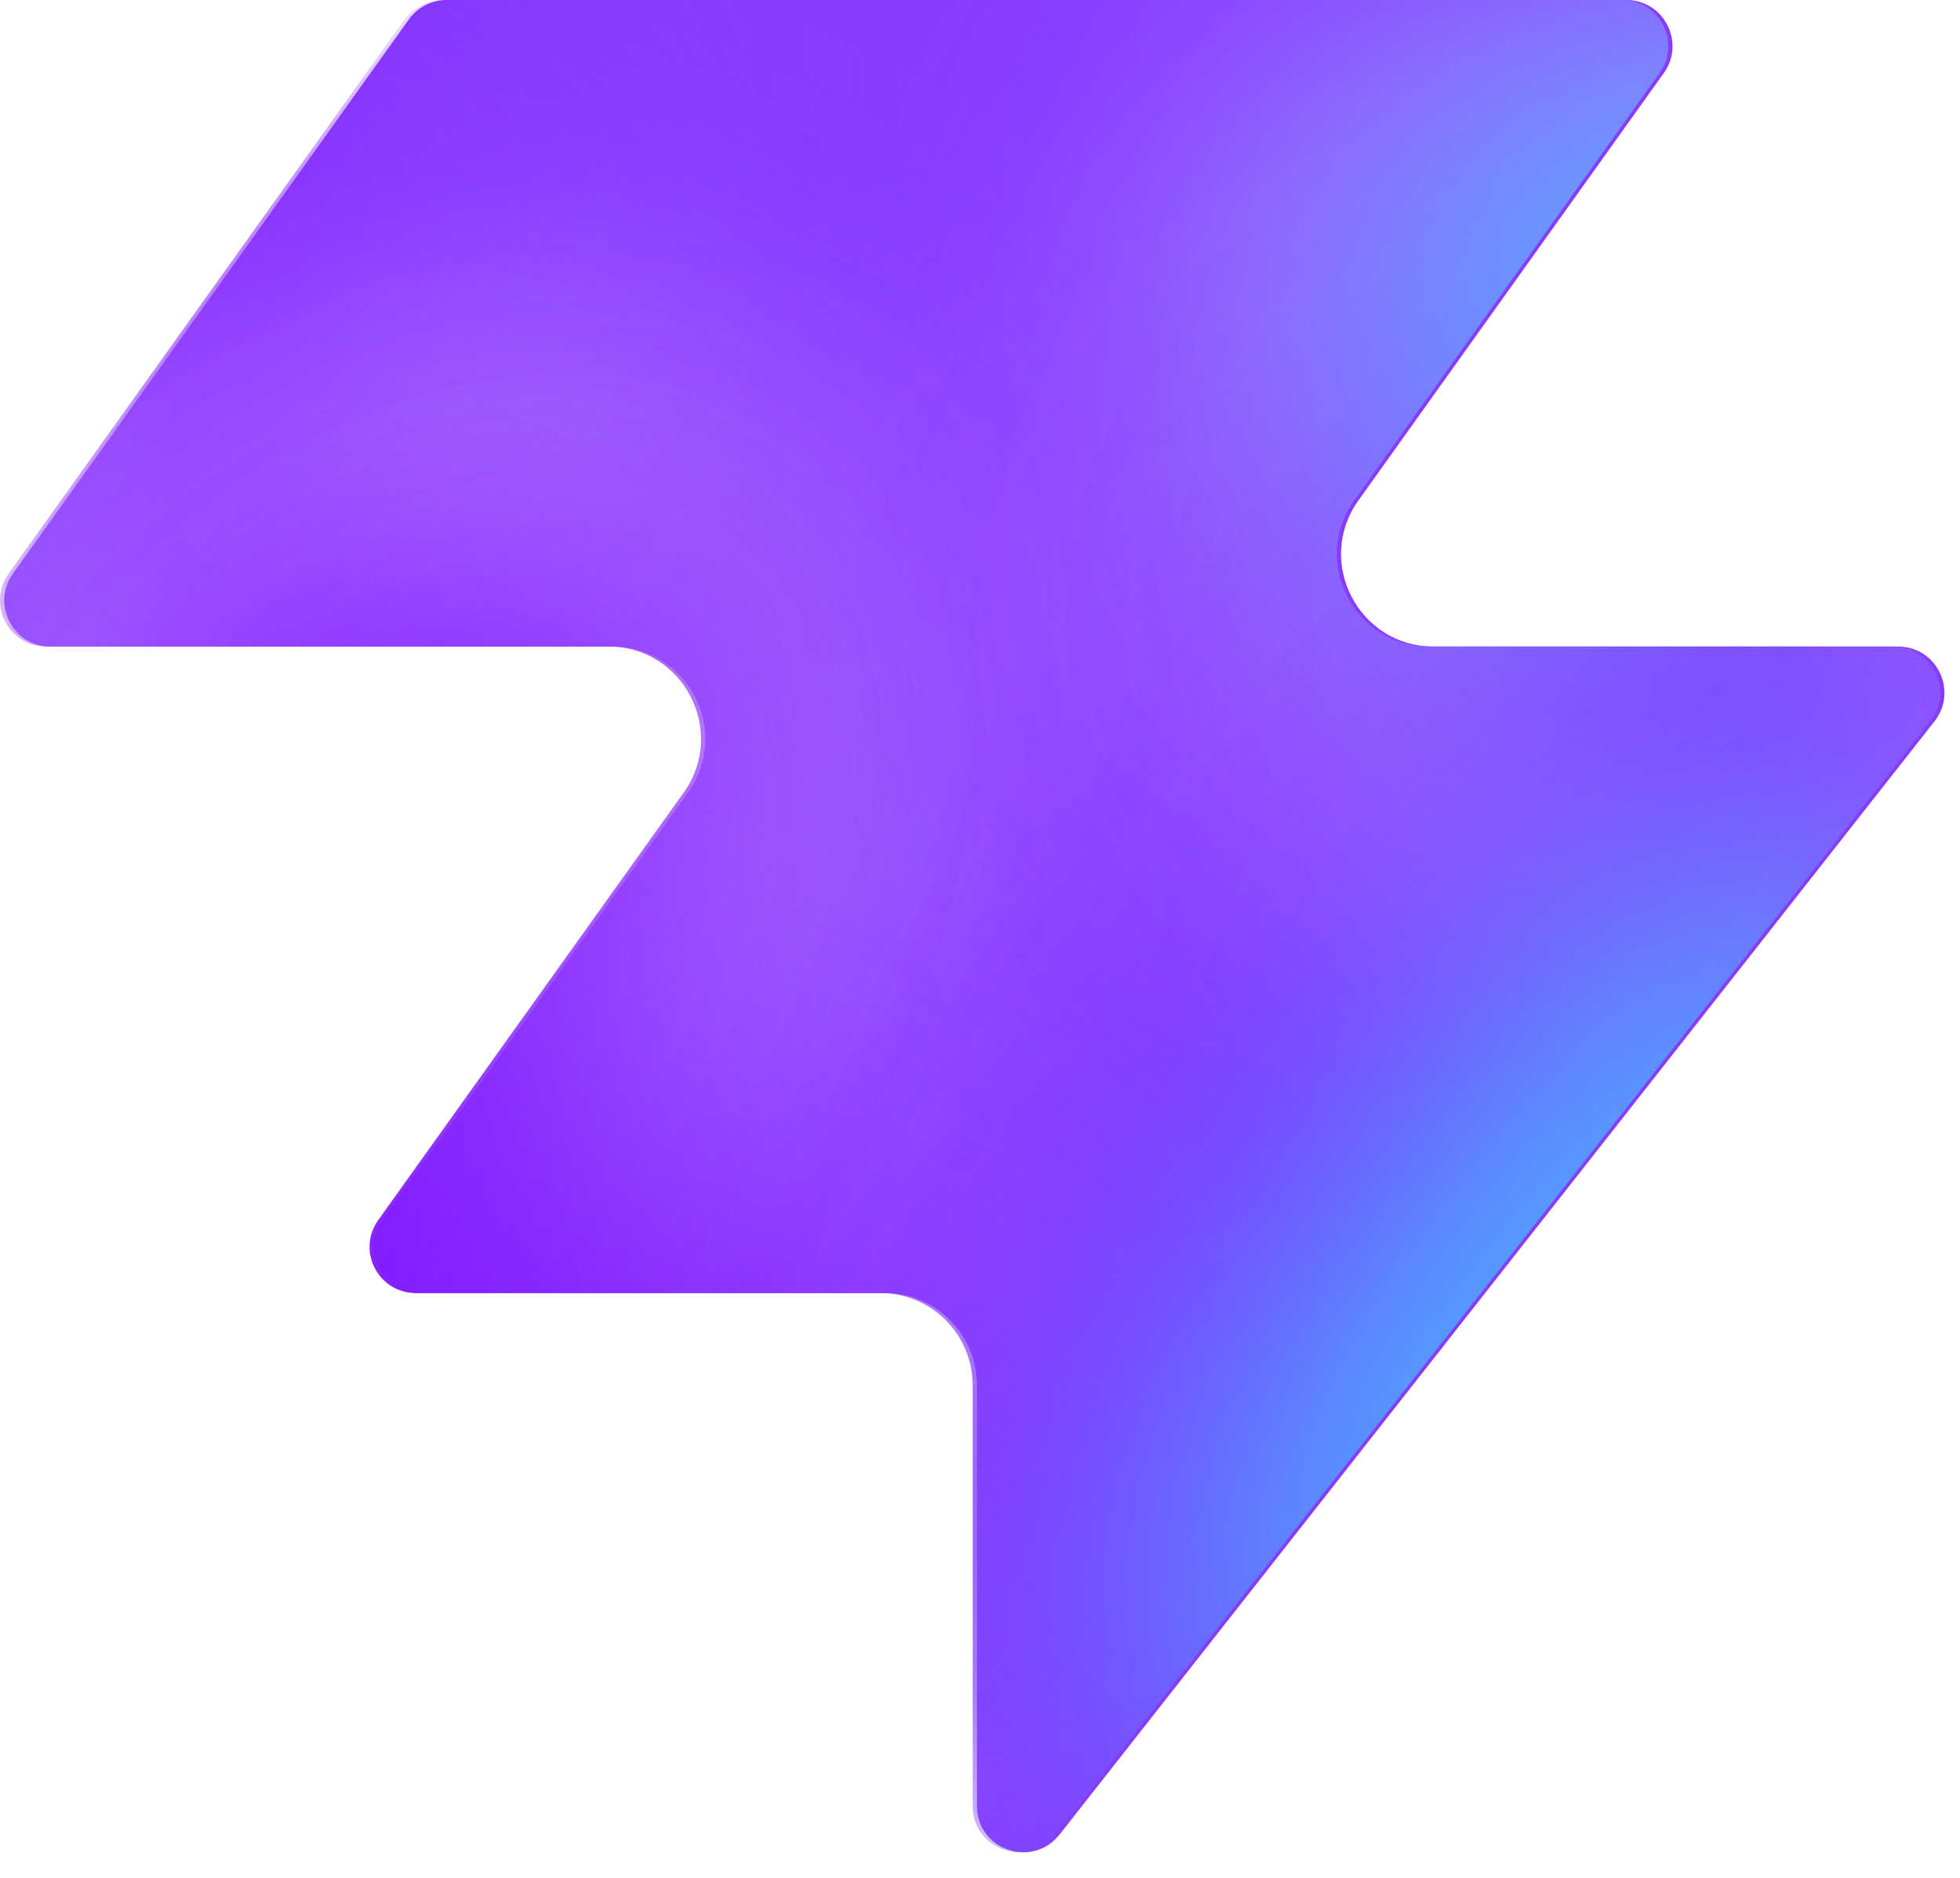
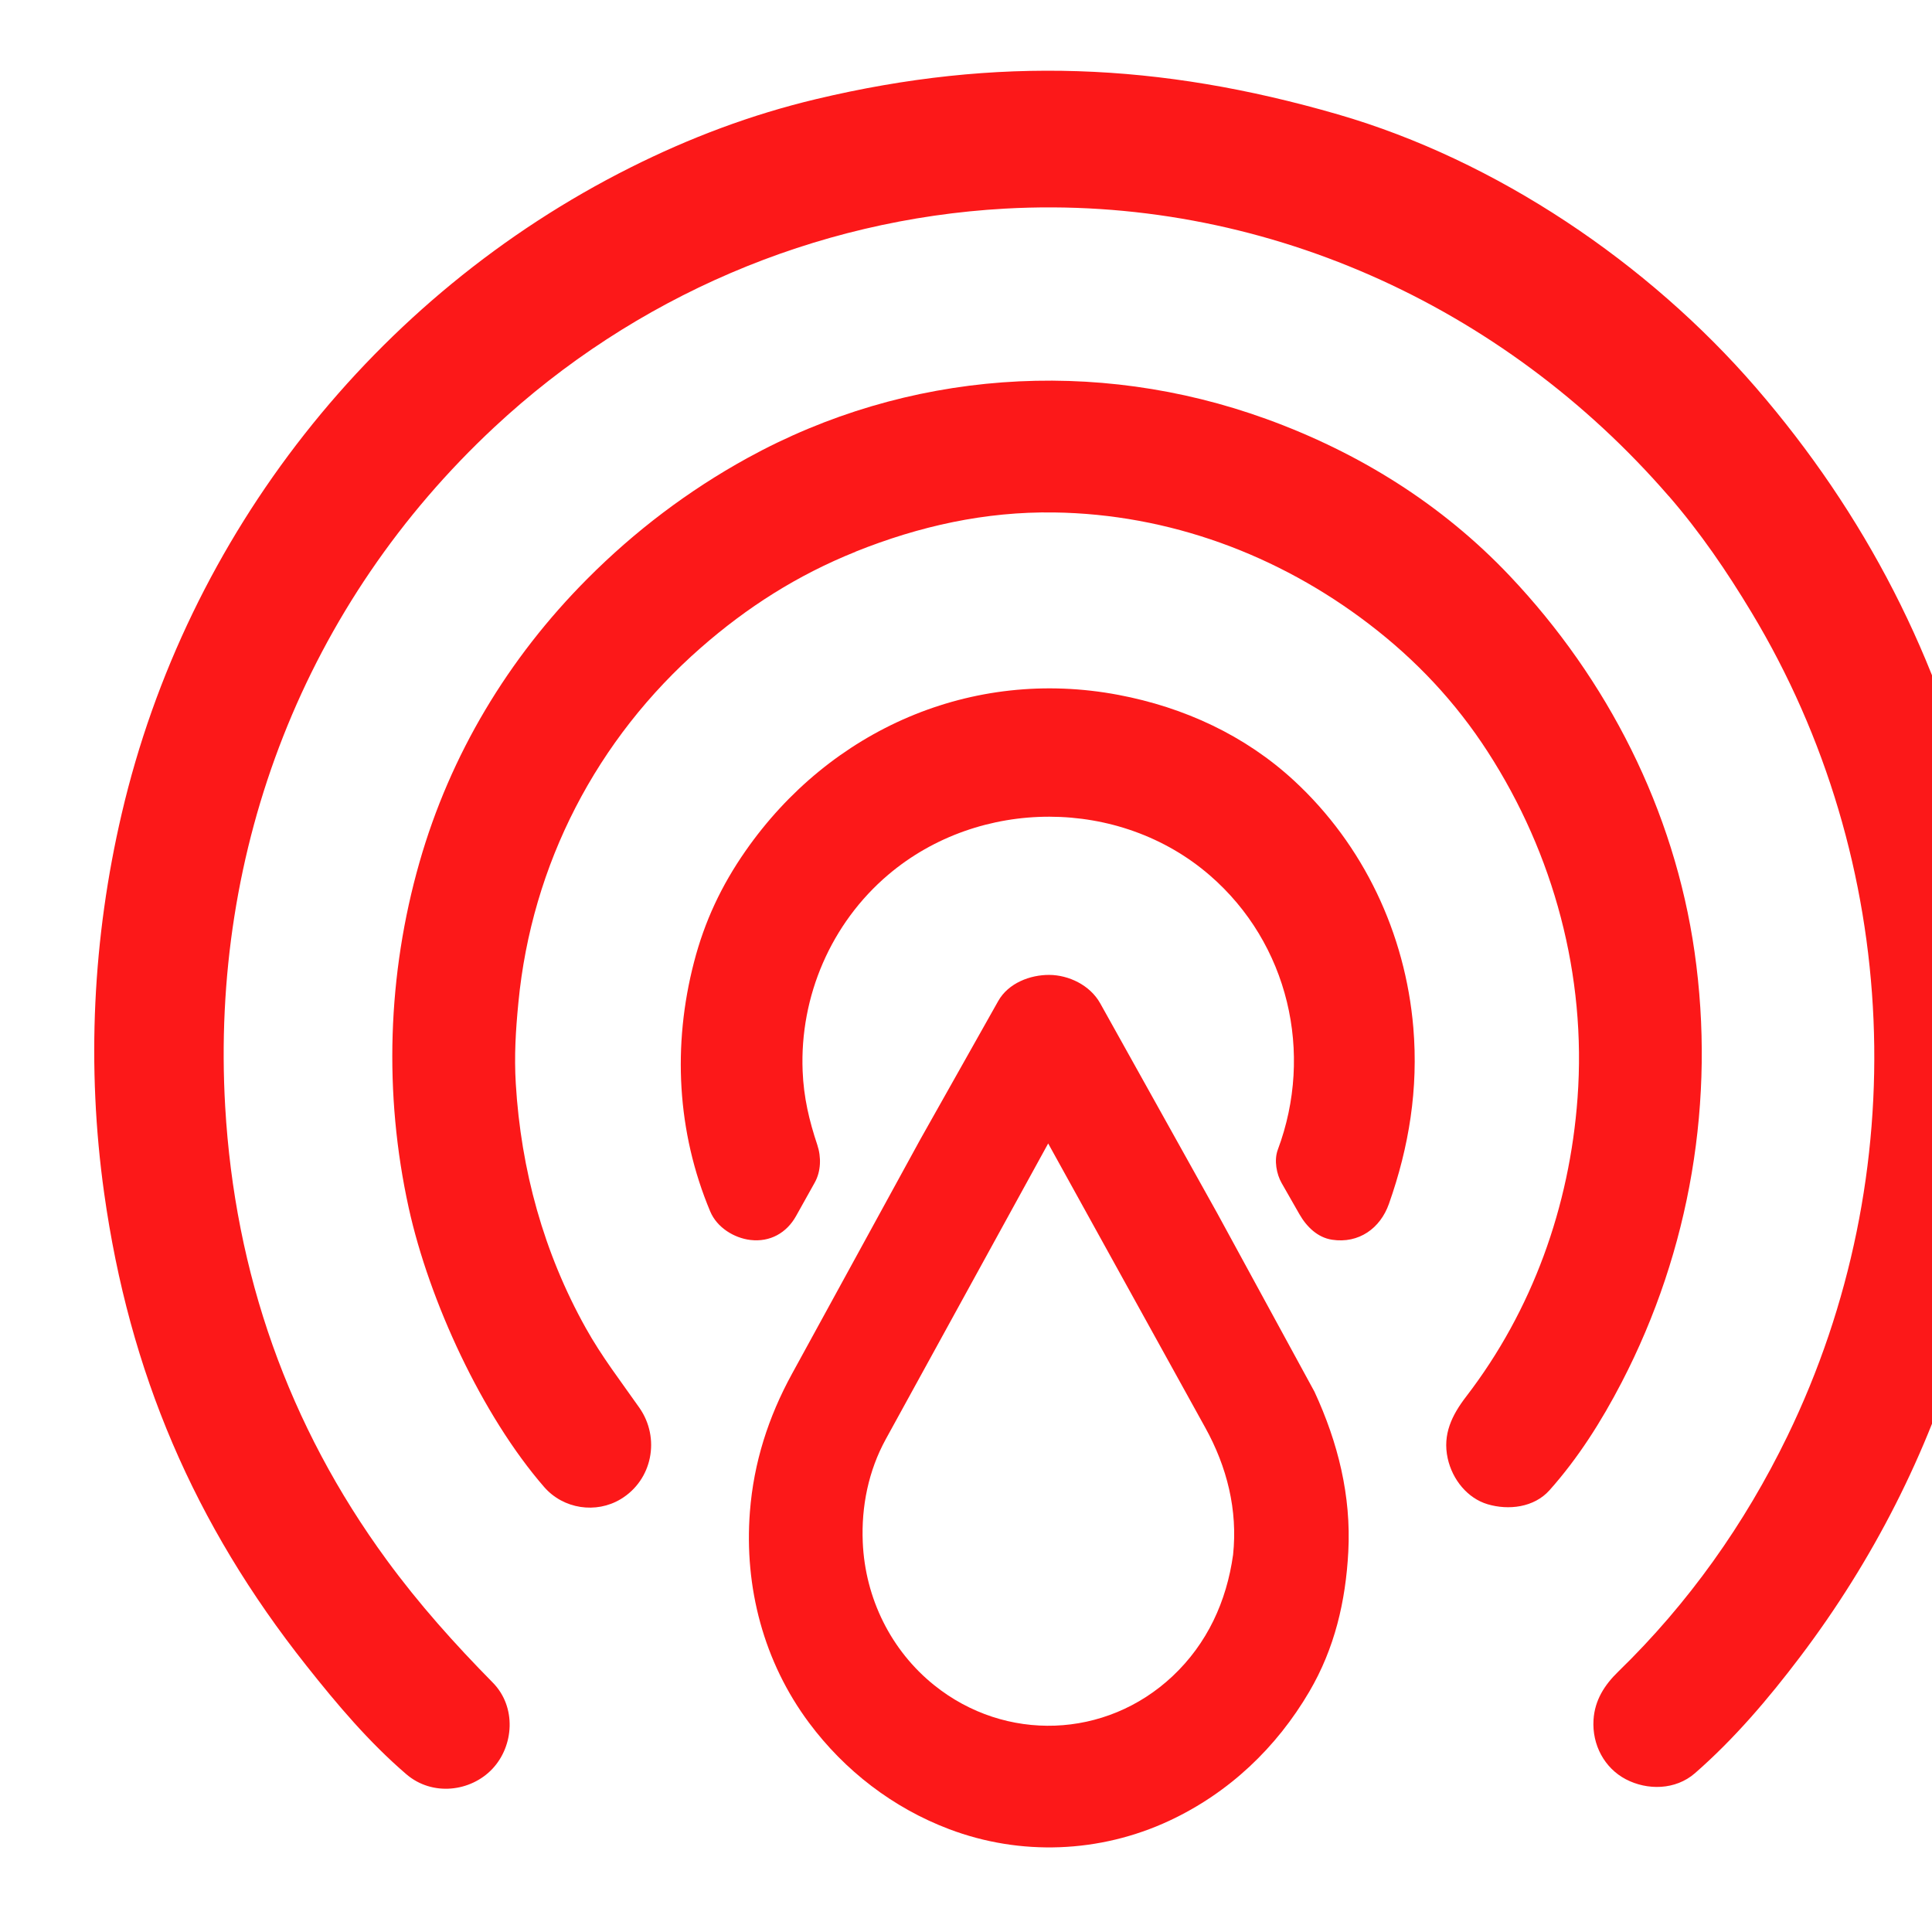
- <svg xmlns="http://www.w3.org/2000/svg" width="48" height="46" fill="none" viewBox="0 0 48 46">
-   <path fill="#863bff" d="M25.946 44.938c-.664.845-2.021.375-2.021-.698V33.937a2.26 2.26 0 0 0-2.262-2.262H10.287c-.92 0-1.456-1.04-.92-1.788l7.48-10.471c1.07-1.497 0-3.578-1.842-3.578H1.237c-.92 0-1.456-1.04-.92-1.788L10.013.474c.214-.297.556-.474.92-.474h28.894c.92 0 1.456 1.04.92 1.788l-7.48 10.471c-1.07 1.498 0 3.579 1.842 3.579h11.377c.943 0 1.473 1.088.89 1.83L25.947 44.94z" style="fill:#863bff;fill:color(display-p3 .525 .23 1);fill-opacity:1" />
-   <mask id="a" width="48" height="46" x="0" y="0" maskUnits="userSpaceOnUse" style="mask-type:alpha">
-     <path fill="#000" d="M25.842 44.938c-.664.844-2.021.375-2.021-.698V33.937a2.26 2.26 0 0 0-2.262-2.262H10.183c-.92 0-1.456-1.04-.92-1.788l7.48-10.471c1.07-1.498 0-3.579-1.842-3.579H1.133c-.92 0-1.456-1.04-.92-1.787L9.91.473c.214-.297.556-.474.92-.474h28.894c.92 0 1.456 1.04.92 1.788l-7.48 10.471c-1.07 1.498 0 3.578 1.842 3.578h11.377c.943 0 1.473 1.088.89 1.832L25.843 44.94z" style="fill:#000;fill-opacity:1" />
-   </mask>
-   <g mask="url(#a)">
-     <g filter="url(#b)">
-       <ellipse cx="5.508" cy="14.704" fill="#ede6ff" rx="5.508" ry="14.704" style="fill:#ede6ff;fill:color(display-p3 .927 .903 1);fill-opacity:1" transform="matrix(.00324 1 1 -.00324 -4.47 31.516)" />
-     </g>
-     <g filter="url(#c)">
-       <ellipse cx="10.399" cy="29.851" fill="#ede6ff" rx="10.399" ry="29.851" style="fill:#ede6ff;fill:color(display-p3 .927 .903 1);fill-opacity:1" transform="matrix(.00324 1 1 -.00324 -39.328 7.883)" />
-     </g>
-     <g filter="url(#d)">
-       <ellipse cx="5.508" cy="30.487" fill="#7e14ff" rx="5.508" ry="30.487" style="fill:#7e14ff;fill:color(display-p3 .492 .077 1);fill-opacity:1" transform="rotate(89.814 -25.913 -14.639)scale(1 -1)" />
-     </g>
-     <g filter="url(#e)">
-       <ellipse cx="5.508" cy="30.599" fill="#7e14ff" rx="5.508" ry="30.599" style="fill:#7e14ff;fill:color(display-p3 .492 .077 1);fill-opacity:1" transform="rotate(89.814 -32.644 -3.334)scale(1 -1)" />
-     </g>
-     <g filter="url(#f)">
-       <ellipse cx="5.508" cy="30.599" fill="#7e14ff" rx="5.508" ry="30.599" style="fill:#7e14ff;fill:color(display-p3 .492 .077 1);fill-opacity:1" transform="matrix(.00324 1 1 -.00324 -34.34 30.47)" />
-     </g>
-     <g filter="url(#g)">
-       <ellipse cx="14.072" cy="22.078" fill="#ede6ff" rx="14.072" ry="22.078" style="fill:#ede6ff;fill:color(display-p3 .927 .903 1);fill-opacity:1" transform="rotate(93.35 24.506 48.493)scale(-1 1)" />
-     </g>
-     <g filter="url(#h)">
-       <ellipse cx="3.47" cy="21.501" fill="#7e14ff" rx="3.47" ry="21.501" style="fill:#7e14ff;fill:color(display-p3 .492 .077 1);fill-opacity:1" transform="rotate(89.009 28.708 47.59)scale(-1 1)" />
-     </g>
-     <g filter="url(#i)">
-       <ellipse cx="3.47" cy="21.501" fill="#7e14ff" rx="3.47" ry="21.501" style="fill:#7e14ff;fill:color(display-p3 .492 .077 1);fill-opacity:1" transform="rotate(89.009 28.708 47.59)scale(-1 1)" />
-     </g>
-     <g filter="url(#j)">
-       <ellipse cx=".387" cy="8.972" fill="#7e14ff" rx="4.407" ry="29.108" style="fill:#7e14ff;fill:color(display-p3 .492 .077 1);fill-opacity:1" transform="rotate(39.51 .387 8.972)" />
-     </g>
-     <g filter="url(#k)">
-       <ellipse cx="47.523" cy="-6.092" fill="#7e14ff" rx="4.407" ry="29.108" style="fill:#7e14ff;fill:color(display-p3 .492 .077 1);fill-opacity:1" transform="rotate(37.892 47.523 -6.092)" />
-     </g>
-     <g filter="url(#l)">
-       <ellipse cx="41.412" cy="6.333" fill="#47bfff" rx="5.971" ry="9.665" style="fill:#47bfff;fill:color(display-p3 .28 .748 1);fill-opacity:1" transform="rotate(37.892 41.412 6.333)" />
-     </g>
-     <g filter="url(#m)">
-       <ellipse cx="-1.879" cy="38.332" fill="#7e14ff" rx="4.407" ry="29.108" style="fill:#7e14ff;fill:color(display-p3 .492 .077 1);fill-opacity:1" transform="rotate(37.892 -1.88 38.332)" />
-     </g>
-     <g filter="url(#n)">
-       <ellipse cx="-1.879" cy="38.332" fill="#7e14ff" rx="4.407" ry="29.108" style="fill:#7e14ff;fill:color(display-p3 .492 .077 1);fill-opacity:1" transform="rotate(37.892 -1.88 38.332)" />
-     </g>
-     <g filter="url(#o)">
-       <ellipse cx="35.651" cy="29.907" fill="#7e14ff" rx="4.407" ry="29.108" style="fill:#7e14ff;fill:color(display-p3 .492 .077 1);fill-opacity:1" transform="rotate(37.892 35.651 29.907)" />
-     </g>
-     <g filter="url(#p)">
-       <ellipse cx="38.418" cy="32.4" fill="#47bfff" rx="5.971" ry="15.297" style="fill:#47bfff;fill:color(display-p3 .28 .748 1);fill-opacity:1" transform="rotate(37.892 38.418 32.4)" />
-     </g>
+ <svg xmlns="http://www.w3.org/2000/svg" viewBox="0 0 410 410" width="410" height="410">
+   <g transform="translate(20,15)">
+     <path fill="#fc1819" d="M334.12,90.27c-35.17-40.59-86.68-64.01-140.82-61-40.4,2.25-78.73,18.73-108.37,46.36-40.17,37.44-60.3,89.43-57.14,144.23,2.04,35.32,13.4,67.67,34.25,96.16,6.91,9.44,14.42,17.81,22.54,26.06,5.07,5.15,4.49,13.45-.1,18.31s-12.73,5.87-18.25,1.13c-7.94-6.82-14.65-14.76-21.23-23.07-23.78-29.99-37.57-62.23-42.9-100.27-3.76-26.83-2.45-54.09,3.74-80.55C19.65,98.51,59.49,47.78,113.75,20.57c12.64-6.34,25.68-11.26,39.46-14.54,38.43-9.16,72.87-7.71,110.69,3.24,33.69,9.75,65.86,31.54,88.7,57.95,23.17,26.8,39.16,57.65,47.11,92.19,2.68,11.63,4.16,23,4.89,34.94,3.15,51.6-11.4,101.03-42.57,142.23-6.77,8.94-13.95,17.39-22.31,24.7-4.16,3.64-10.16,3.68-14.69,1.31s-7.2-7.31-6.86-12.63c.26-4.16,2.33-7.39,5.28-10.25,14.83-14.41,26.8-31.26,35.87-49.95,26.97-55.58,24.28-121.86-7.62-174.8-5.27-8.75-10.86-16.95-17.57-24.7Z" />
+     <path fill="#fc1819" d="M161.54,102.1c-12.33,4.95-23.02,11.78-32.79,20.34-22.13,19.36-35.93,46-38.74,75.33-.57,5.89-.91,11.29-.55,17.23,1.1,18.26,5.92,35.83,14.84,51.81,3.41,6.12,7.43,11.29,11.38,16.93,4.51,6.45,2.76,15.35-3.94,19.39-5.24,3.16-12.18,2.12-16.25-2.55-13.17-15.15-24.41-39.49-28.76-59.28-5.32-24.2-4.52-49.46,2.28-73.27,6.54-22.91,18.84-43.33,35.57-60.14,10.12-10.18,21.49-18.78,33.98-25.66,33.87-18.65,73.86-21.47,110.16-8.32,19.57,7.09,37.27,18.08,51.68,33.31,20.76,21.94,34.9,49.69,39.21,79.79,4.48,31.34-.91,63.3-15.48,91.37-4.29,8.26-9.22,16.05-15.31,22.88-3.28,3.67-8.7,4.28-13.14,2.96-4.2-1.25-7.46-5.17-8.46-9.75-1.11-5.1.91-9.18,3.94-13.12,14.03-18.26,21.94-40.3,23.62-63.36,1.9-25.92-5.01-51.72-19.08-73.48-6.83-10.56-15.2-19.45-25.15-27.06-19.25-14.73-42.49-23.36-66.86-23.7-14.59-.21-28.53,2.87-42.15,8.33Z" />
+     <path fill="#fc1819" d="M228.12,371.4c-14.76,6.88-31.62,7.48-46.68,1.78-11.92-4.51-22.19-12.42-29.76-22.59-9.6-12.89-13.78-28.75-12.54-44.76.81-10.47,3.92-20.12,8.92-29.26l27.22-49.73,16.56-29.41c2.15-3.82,6.8-5.57,10.86-5.54s8.61,2.14,10.78,6.03l24.81,44.5,20.66,37.92c5,10.79,7.81,22.11,7.18,33.96-.56,10.57-2.91,20.54-8.27,29.68-6.95,11.86-17.01,21.48-29.74,27.42ZM228.83,340.72c7.37-6.93,11.47-15.88,12.85-25.78,1-9.48-1.27-18.62-5.92-27l-33.32-60.28-34.46,62.75c-3.69,6.72-5.21,14.31-4.89,21.85.5,11.93,6.01,23.03,15.18,30.38,15.09,12.1,36.4,11.39,50.57-1.93Z" />
+     <path fill="#fc1819" d="M236.75,170.77c-19.12-16.56-48.85-16.6-68.26-.13-12.13,10.29-18.79,25.8-18.16,41.63.22,5.61,1.39,10.53,3.11,15.68.87,2.6.79,5.63-.54,8.01l-3.97,7.11c-1.98,3.55-5.49,5.57-9.69,5.07-3.44-.41-7.09-2.63-8.52-6.05-7.08-16.87-8.02-35.28-3.44-52.91,2.25-8.68,5.82-16.26,10.92-23.58,17.95-25.77,48.05-39.03,79.17-33.13,13.89,2.63,26.84,8.58,37.26,18.21,14.75,13.64,23.61,32.41,25.3,52.4,1.09,12.94-.9,25.3-5.18,37.4-1.83,5.19-6.39,8.47-12.06,7.61-3.05-.46-5.38-2.71-6.93-5.41l-3.78-6.62c-1.07-1.88-1.65-4.82-.81-7.08,7.68-20.51,2.27-43.76-14.43-58.22Z" />
  </g>
-   <defs>
-     <filter id="b" width="60.045" height="41.654" x="-19.77" y="16.149" color-interpolation-filters="sRGB" filterUnits="userSpaceOnUse">
-       <feFlood flood-opacity="0" result="BackgroundImageFix" />
-       <feBlend in="SourceGraphic" in2="BackgroundImageFix" result="shape" />
-       <feGaussianBlur result="effect1_foregroundBlur_2002_17158" stdDeviation="7.659" />
-     </filter>
-     <filter id="c" width="90.34" height="51.437" x="-54.613" y="-7.533" color-interpolation-filters="sRGB" filterUnits="userSpaceOnUse">
-       <feFlood flood-opacity="0" result="BackgroundImageFix" />
-       <feBlend in="SourceGraphic" in2="BackgroundImageFix" result="shape" />
-       <feGaussianBlur result="effect1_foregroundBlur_2002_17158" stdDeviation="7.659" />
-     </filter>
-     <filter id="d" width="79.355" height="29.4" x="-49.64" y="2.03" color-interpolation-filters="sRGB" filterUnits="userSpaceOnUse">
-       <feFlood flood-opacity="0" result="BackgroundImageFix" />
-       <feBlend in="SourceGraphic" in2="BackgroundImageFix" result="shape" />
-       <feGaussianBlur result="effect1_foregroundBlur_2002_17158" stdDeviation="4.596" />
-     </filter>
-     <filter id="e" width="79.579" height="29.4" x="-45.045" y="20.029" color-interpolation-filters="sRGB" filterUnits="userSpaceOnUse">
-       <feFlood flood-opacity="0" result="BackgroundImageFix" />
-       <feBlend in="SourceGraphic" in2="BackgroundImageFix" result="shape" />
-       <feGaussianBlur result="effect1_foregroundBlur_2002_17158" stdDeviation="4.596" />
-     </filter>
-     <filter id="f" width="79.579" height="29.4" x="-43.513" y="21.178" color-interpolation-filters="sRGB" filterUnits="userSpaceOnUse">
-       <feFlood flood-opacity="0" result="BackgroundImageFix" />
-       <feBlend in="SourceGraphic" in2="BackgroundImageFix" result="shape" />
-       <feGaussianBlur result="effect1_foregroundBlur_2002_17158" stdDeviation="4.596" />
-     </filter>
-     <filter id="g" width="74.749" height="58.852" x="15.756" y="-17.901" color-interpolation-filters="sRGB" filterUnits="userSpaceOnUse">
-       <feFlood flood-opacity="0" result="BackgroundImageFix" />
-       <feBlend in="SourceGraphic" in2="BackgroundImageFix" result="shape" />
-       <feGaussianBlur result="effect1_foregroundBlur_2002_17158" stdDeviation="7.659" />
-     </filter>
-     <filter id="h" width="61.377" height="25.362" x="23.548" y="2.284" color-interpolation-filters="sRGB" filterUnits="userSpaceOnUse">
-       <feFlood flood-opacity="0" result="BackgroundImageFix" />
-       <feBlend in="SourceGraphic" in2="BackgroundImageFix" result="shape" />
-       <feGaussianBlur result="effect1_foregroundBlur_2002_17158" stdDeviation="4.596" />
-     </filter>
-     <filter id="i" width="61.377" height="25.362" x="23.548" y="2.284" color-interpolation-filters="sRGB" filterUnits="userSpaceOnUse">
-       <feFlood flood-opacity="0" result="BackgroundImageFix" />
-       <feBlend in="SourceGraphic" in2="BackgroundImageFix" result="shape" />
-       <feGaussianBlur result="effect1_foregroundBlur_2002_17158" stdDeviation="4.596" />
-     </filter>
-     <filter id="j" width="56.045" height="63.649" x="-27.636" y="-22.853" color-interpolation-filters="sRGB" filterUnits="userSpaceOnUse">
-       <feFlood flood-opacity="0" result="BackgroundImageFix" />
-       <feBlend in="SourceGraphic" in2="BackgroundImageFix" result="shape" />
-       <feGaussianBlur result="effect1_foregroundBlur_2002_17158" stdDeviation="4.596" />
-     </filter>
-     <filter id="k" width="54.814" height="64.646" x="20.116" y="-38.415" color-interpolation-filters="sRGB" filterUnits="userSpaceOnUse">
-       <feFlood flood-opacity="0" result="BackgroundImageFix" />
-       <feBlend in="SourceGraphic" in2="BackgroundImageFix" result="shape" />
-       <feGaussianBlur result="effect1_foregroundBlur_2002_17158" stdDeviation="4.596" />
-     </filter>
-     <filter id="l" width="33.541" height="35.313" x="24.641" y="-11.323" color-interpolation-filters="sRGB" filterUnits="userSpaceOnUse">
-       <feFlood flood-opacity="0" result="BackgroundImageFix" />
-       <feBlend in="SourceGraphic" in2="BackgroundImageFix" result="shape" />
-       <feGaussianBlur result="effect1_foregroundBlur_2002_17158" stdDeviation="4.596" />
-     </filter>
-     <filter id="m" width="54.814" height="64.646" x="-29.286" y="6.009" color-interpolation-filters="sRGB" filterUnits="userSpaceOnUse">
-       <feFlood flood-opacity="0" result="BackgroundImageFix" />
-       <feBlend in="SourceGraphic" in2="BackgroundImageFix" result="shape" />
-       <feGaussianBlur result="effect1_foregroundBlur_2002_17158" stdDeviation="4.596" />
-     </filter>
-     <filter id="n" width="54.814" height="64.646" x="-29.286" y="6.009" color-interpolation-filters="sRGB" filterUnits="userSpaceOnUse">
-       <feFlood flood-opacity="0" result="BackgroundImageFix" />
-       <feBlend in="SourceGraphic" in2="BackgroundImageFix" result="shape" />
-       <feGaussianBlur result="effect1_foregroundBlur_2002_17158" stdDeviation="4.596" />
-     </filter>
-     <filter id="o" width="54.814" height="64.646" x="8.244" y="-2.416" color-interpolation-filters="sRGB" filterUnits="userSpaceOnUse">
-       <feFlood flood-opacity="0" result="BackgroundImageFix" />
-       <feBlend in="SourceGraphic" in2="BackgroundImageFix" result="shape" />
-       <feGaussianBlur result="effect1_foregroundBlur_2002_17158" stdDeviation="4.596" />
-     </filter>
-     <filter id="p" width="39.409" height="43.623" x="18.713" y="10.588" color-interpolation-filters="sRGB" filterUnits="userSpaceOnUse">
-       <feFlood flood-opacity="0" result="BackgroundImageFix" />
-       <feBlend in="SourceGraphic" in2="BackgroundImageFix" result="shape" />
-       <feGaussianBlur result="effect1_foregroundBlur_2002_17158" stdDeviation="4.596" />
-     </filter>
-   </defs>
</svg>
